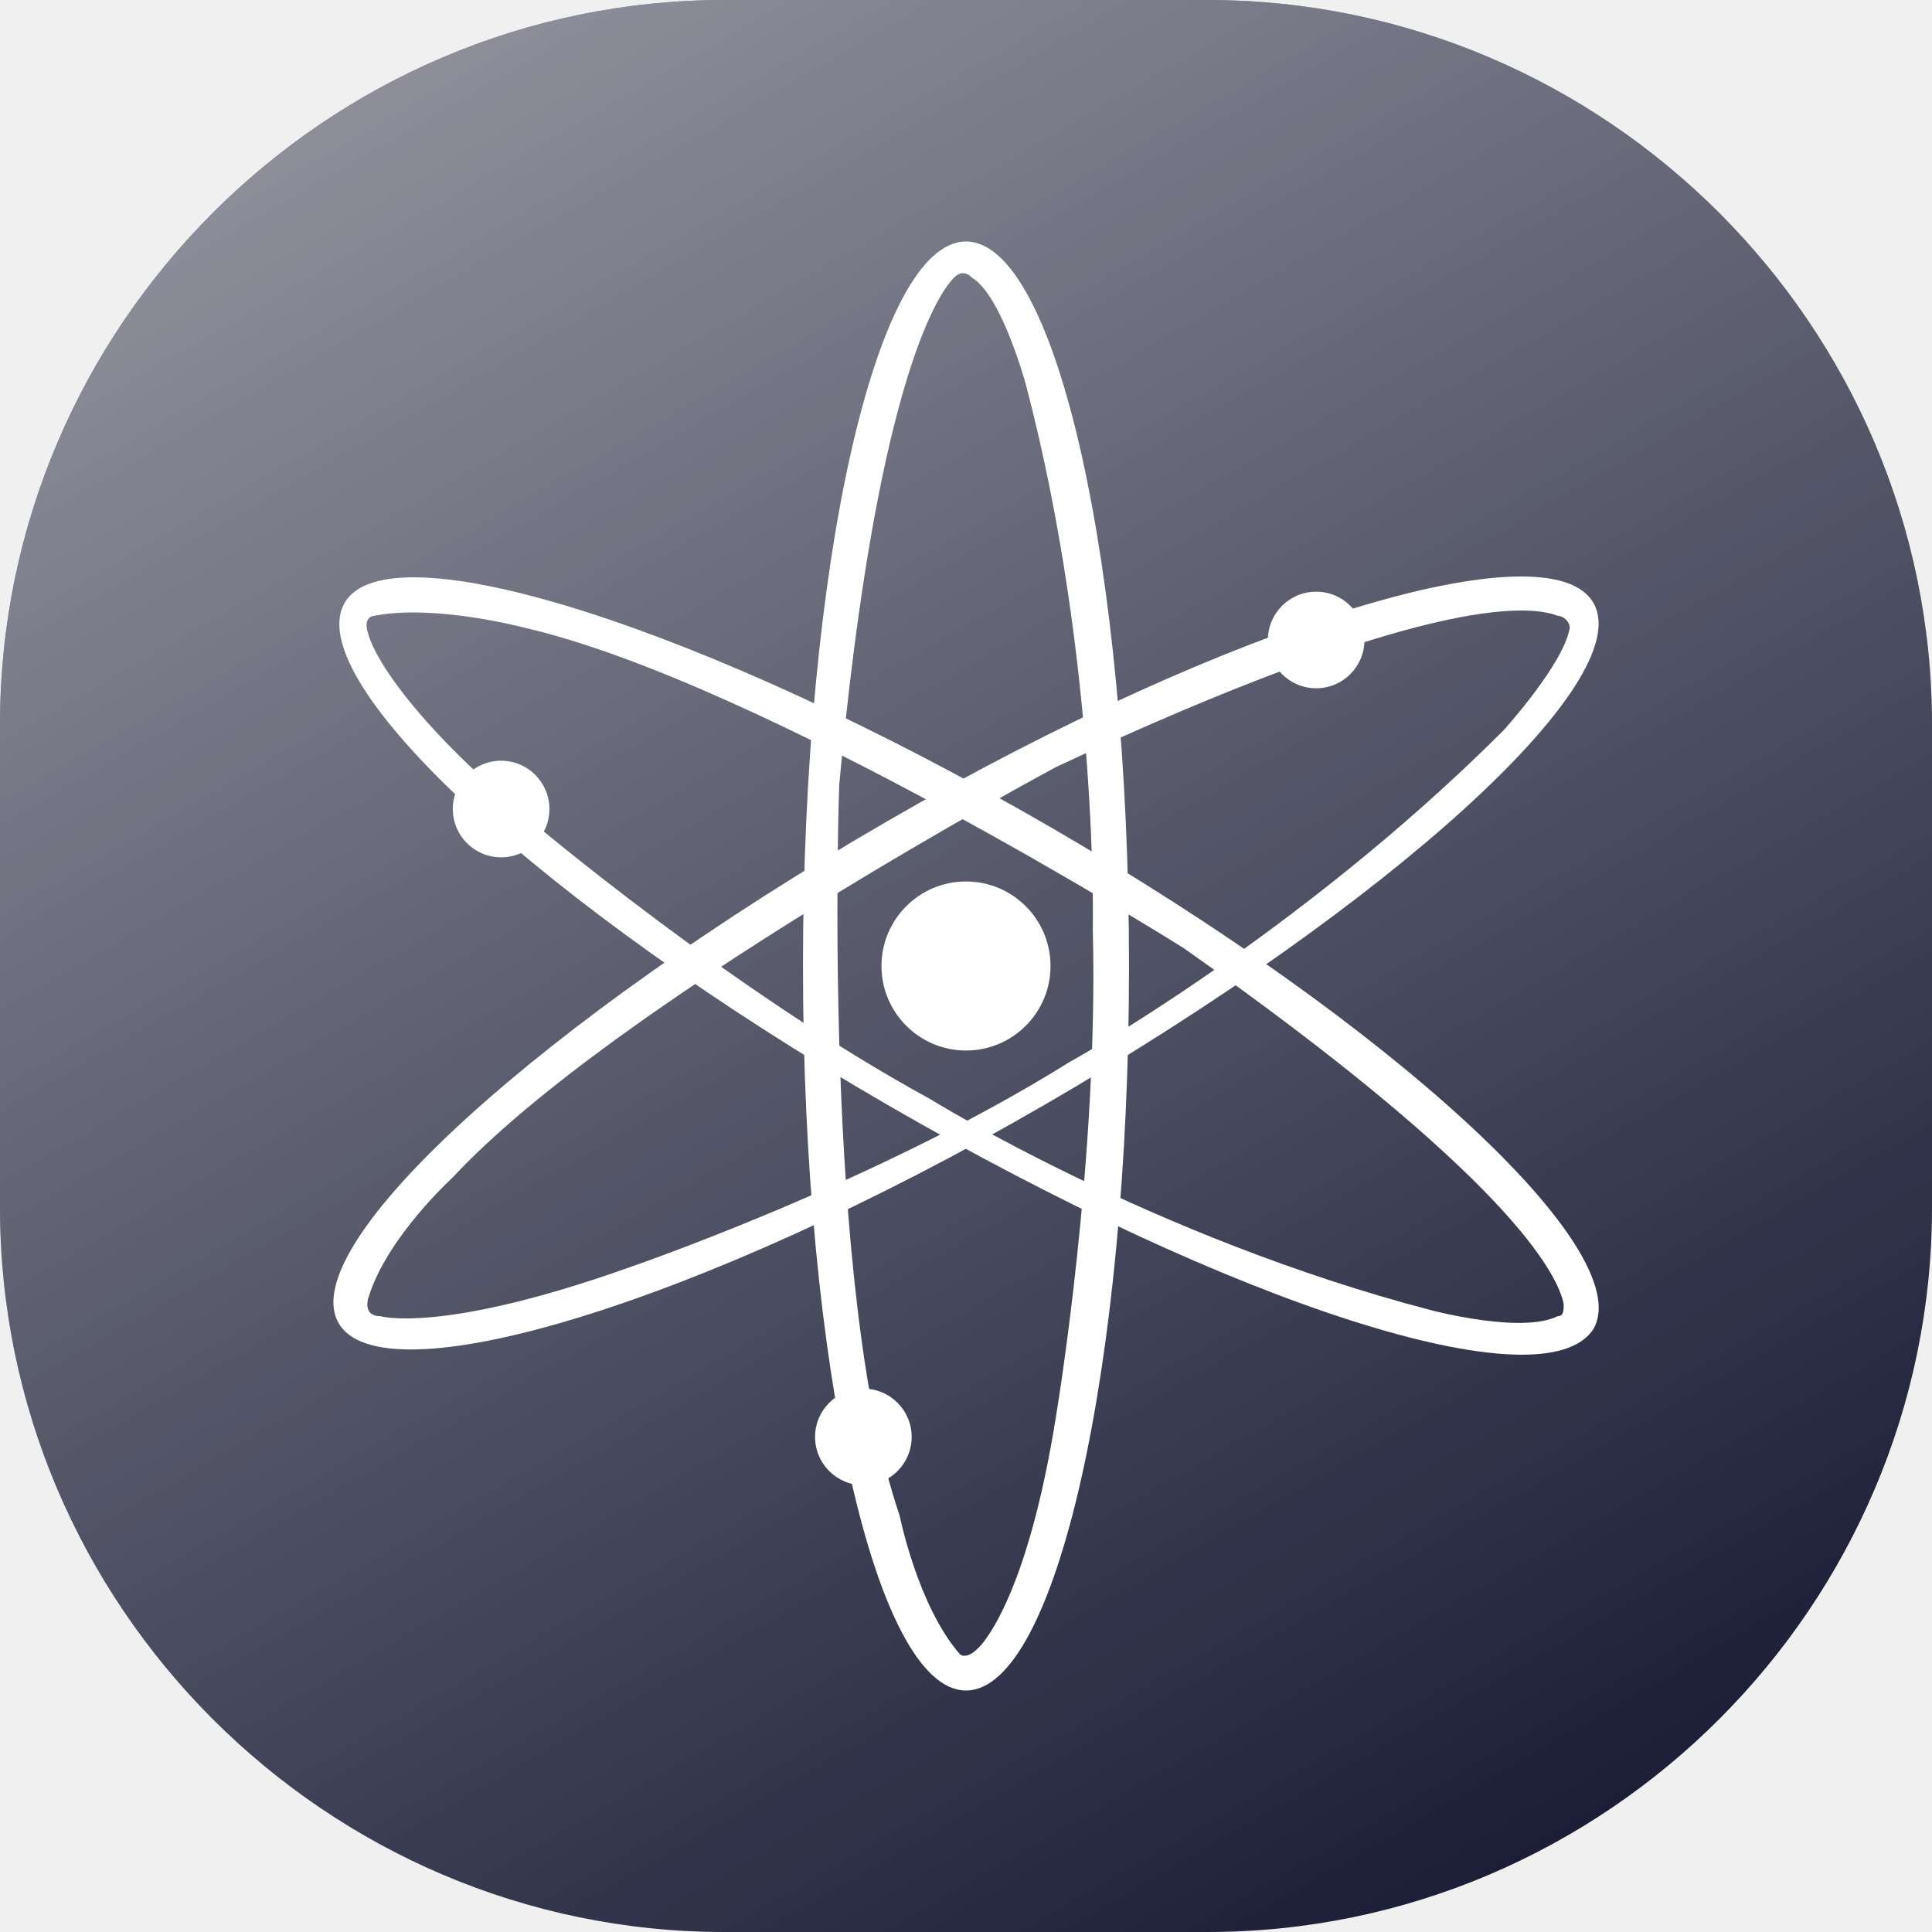
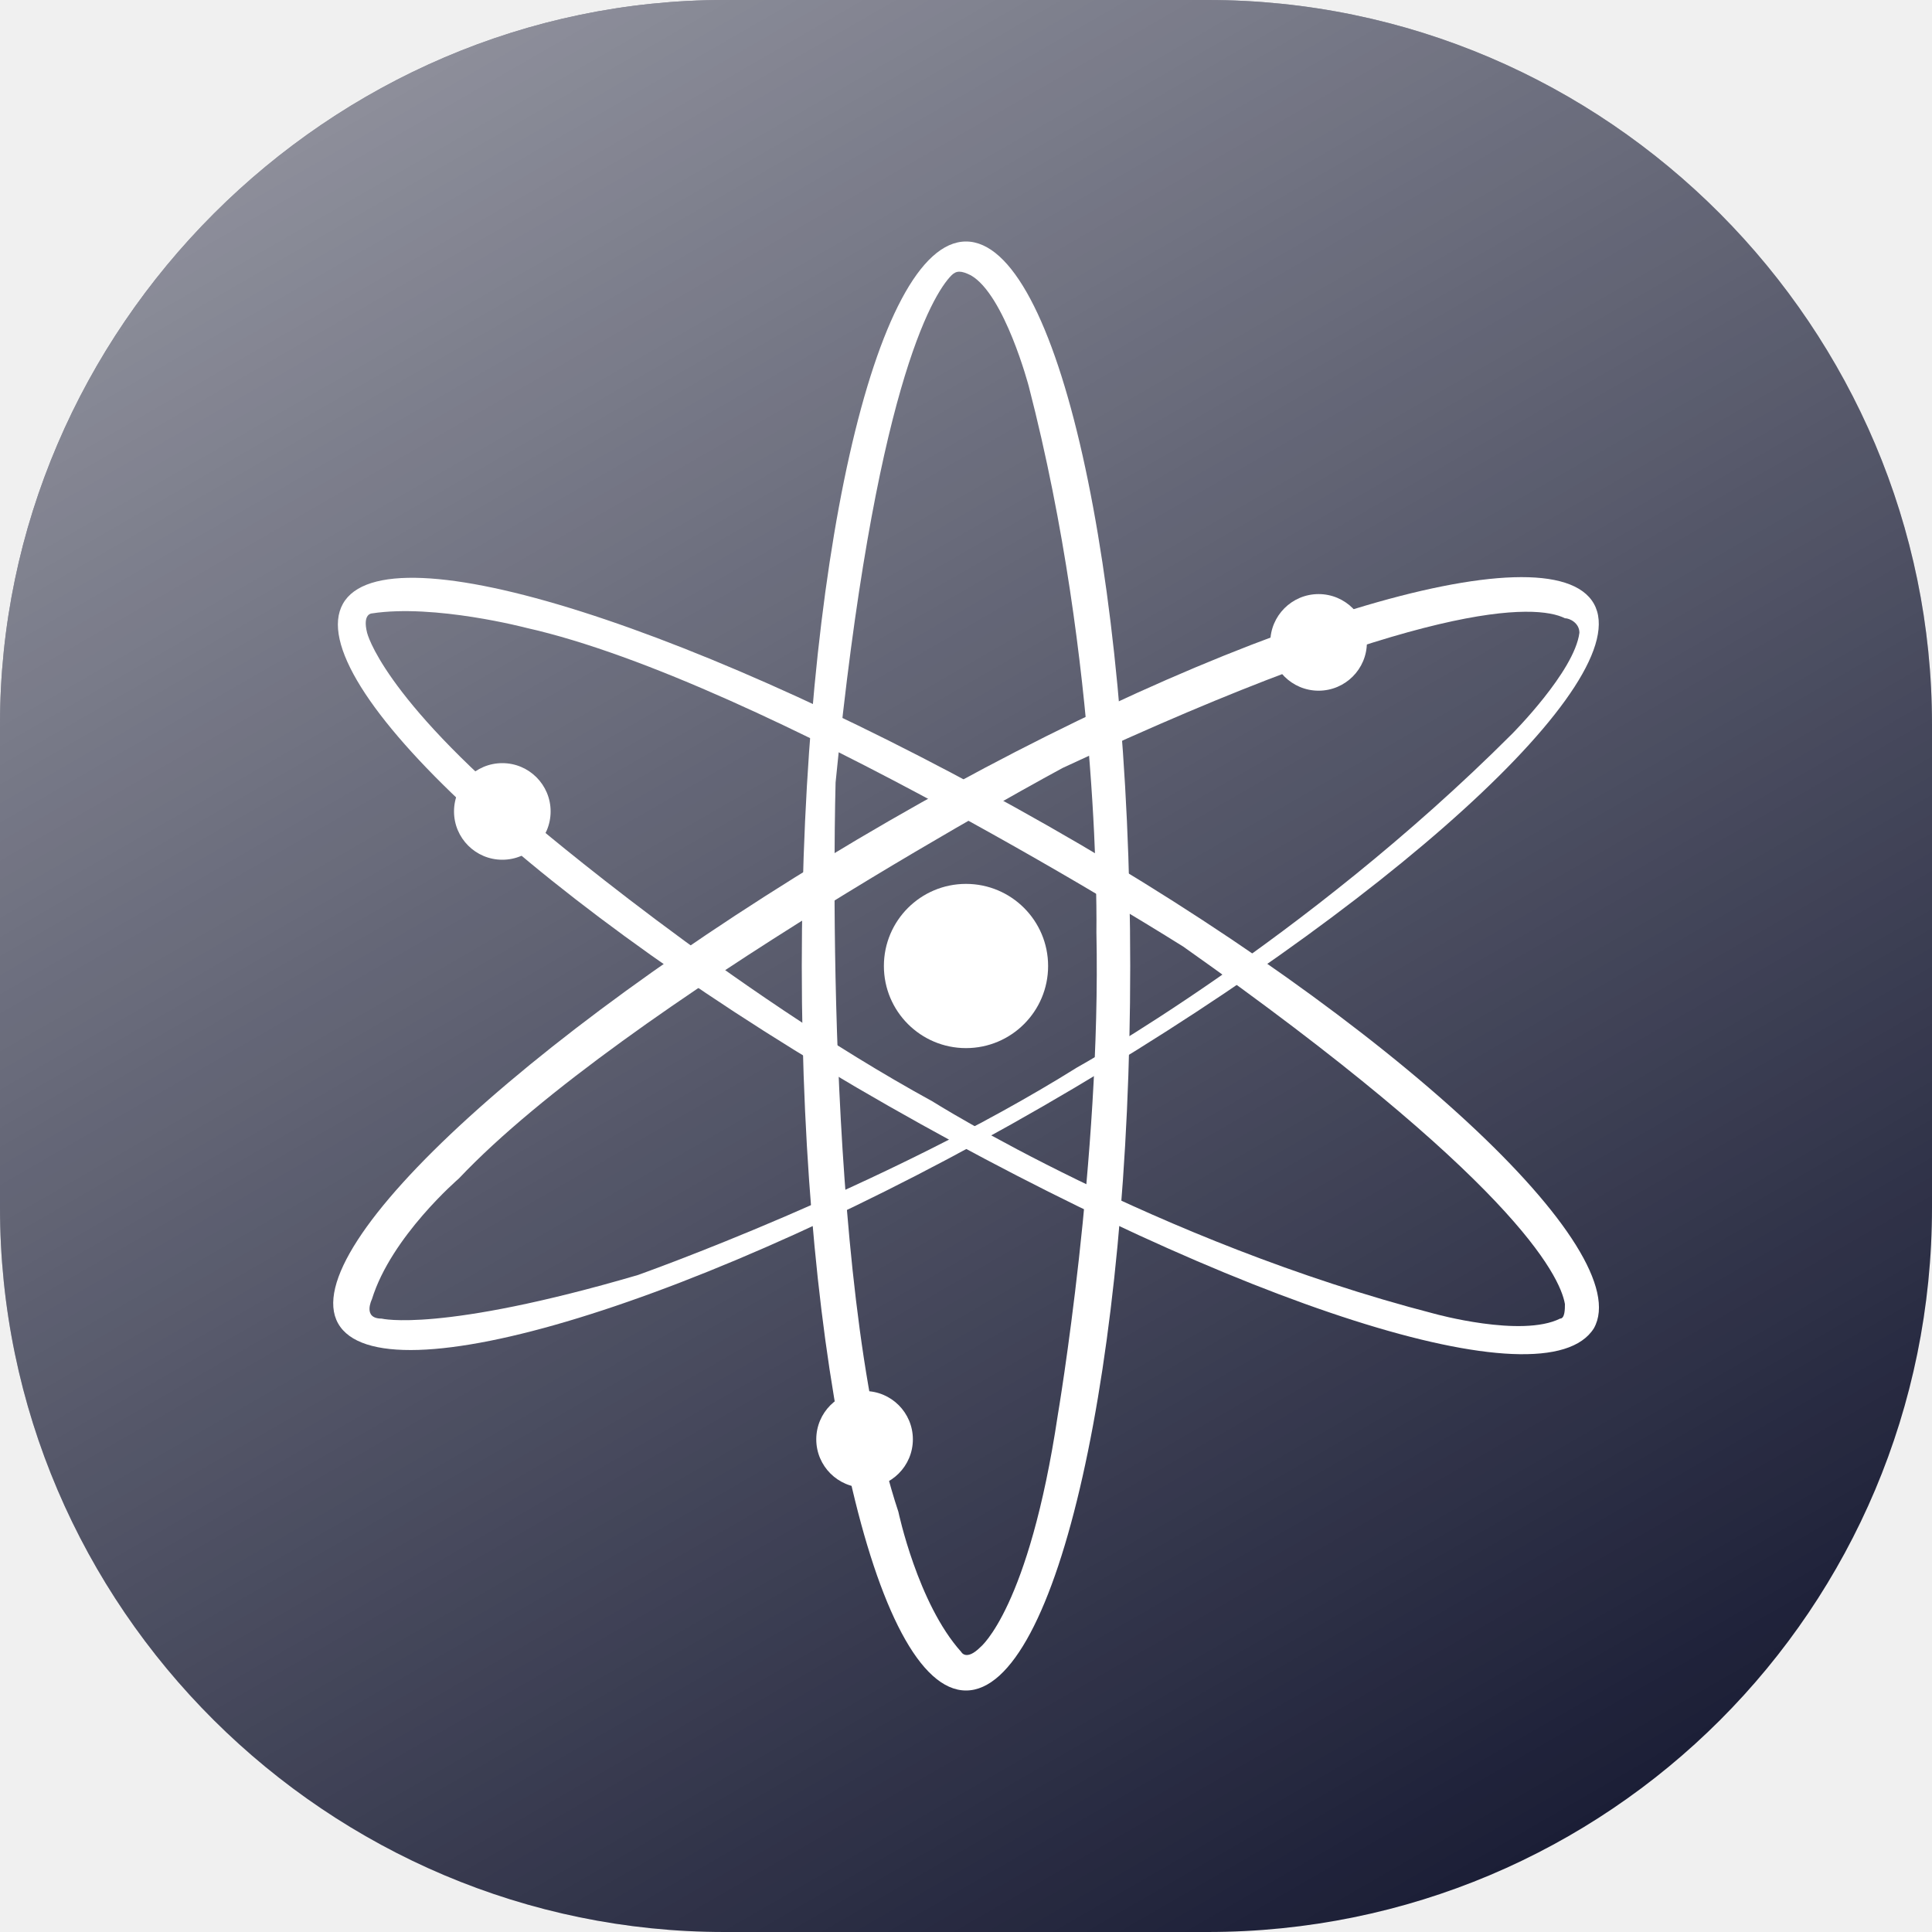
- <svg xmlns="http://www.w3.org/2000/svg" version="1.1" id="Layer_1" x="0px" y="0px" width="32px" height="32px" viewBox="0 0 32 32" style="enable-background:new 0 0 32 32;" xml:space="preserve">
+ <svg xmlns="http://www.w3.org/2000/svg" version="1.1" id="Layer_1" x="0px" y="0px" width="40px" height="40px" viewBox="0 0 40 40" style="enable-background:new 0 0 40 40;" xml:space="preserve">
  <style type="text/css">
	.st0{fill:#1B1E36;}
	.st1{fill:url(#SVGID_1_);}
	.st2{fill:#FFFFFF;}
</style>
-   <path class="st0" d="M20,32h-8C5.4,32,0,26.6,0,20v-8C0,5.4,5.4,0,12,0h8c6.6,0,12,5.4,12,12v8C32,26.6,26.6,32,20,32z" />
-   <linearGradient id="SVGID_1_" gradientUnits="userSpaceOnUse" x1="7.268" y1="0.876" x2="24.732" y2="31.124">
+   <path class="st0" d="M25,40H15C6.8,40,0,33.3,0,25V15C0,6.8,6.8,0,15,0h10c8.3,0,15,6.8,15,15v10C40,33.3,33.3,40,25,40z" />
+   <linearGradient id="SVGID_1_" gradientUnits="userSpaceOnUse" x1="9.091" y1="40.895" x2="30.909" y2="3.105" gradientTransform="matrix(1 0 0 -1 0 42)">
    <stop offset="0" style="stop-color:#FFFFFF;stop-opacity:0.5" />
    <stop offset="1" style="stop-color:#FFFFFF;stop-opacity:0" />
  </linearGradient>
-   <path class="st1" d="M20,32h-8C5.4,32,0,26.6,0,20v-8C0,5.4,5.4,0,12,0h8c6.6,0,12,5.4,12,12v8C32,26.6,26.6,32,20,32z" />
-   <path class="st2" d="M16,4c-1.5,0-2.7,5.4-2.7,12s1.2,12,2.7,12s2.7-5.4,2.7-12S17.5,4,16,4z M16.2,27.3c-0.2,0.2-0.3,0.1-0.3,0.1  c-0.7-0.8-1-2.3-1-2.3C13.6,21.3,13.9,13,13.9,13c0.6-6.5,1.6-8.1,1.9-8.4c0.1-0.1,0.2-0.1,0.3,0C16.6,4.9,17,6.4,17,6.4  c1.2,4.6,1.1,9,1.1,9c0.1,3.8-0.6,8-0.6,8C17,26.6,16.2,27.3,16.2,27.3z" />
-   <path class="st2" d="M26.4,10c-0.7-1.3-6,0.3-11.7,3.6s-9.8,7-9.1,8.3s6-0.3,11.7-3.6S27.1,11.3,26.4,10L26.4,10z M6.3,21.8  c-0.3,0-0.2-0.3-0.2-0.3c0.3-1,1.4-2,1.4-2c2.7-2.9,10-6.8,10-6.8c6-2.8,7.8-2.7,8.3-2.5c0.1,0,0.2,0.1,0.2,0.2  c-0.1,0.6-1.1,1.7-1.1,1.7c-3.4,3.4-7.2,5.5-7.2,5.5c-3.2,2-7.3,3.4-7.3,3.4C7.3,22.1,6.3,21.8,6.3,21.8L6.3,21.8L6.3,21.8z" />
-   <path class="st2" d="M26.4,22c0.7-1.3-3.3-5-9-8.3s-11-5-11.7-3.7s3.3,5,9,8.3S25.6,23.3,26.4,22z M6.1,10.5  c-0.1-0.3,0.1-0.3,0.1-0.3c1-0.2,2.5,0.2,2.5,0.2c3.9,0.9,10.9,5.3,10.9,5.3c5.4,3.8,6.2,5.4,6.3,5.9c0,0.1,0,0.2-0.1,0.2  c-0.6,0.3-2.1-0.1-2.1-0.1c-4.6-1.2-8.3-3.5-8.3-3.5c-3.3-1.8-6.6-4.6-6.6-4.6C6.3,11.5,6.1,10.5,6.1,10.5L6.1,10.5z" />
-   <circle class="st2" cx="16" cy="16" r="1.4" />
-   <ellipse class="st2" cx="21.8" cy="10.6" rx="0.8" ry="0.8" />
-   <ellipse class="st2" cx="8.3" cy="13.4" rx="0.8" ry="0.8" />
-   <ellipse class="st2" cx="14.3" cy="23.8" rx="0.8" ry="0.8" />
+   <path class="st1" d="M25,40H15C6.8,40,0,33.3,0,25V15C0,6.8,6.8,0,15,0h10c8.3,0,15,6.8,15,15v10C40,33.3,33.3,40,25,40z" />
+   <path class="st2" d="M20,5c-1.9,0-3.4,6.8-3.4,15s1.5,15,3.4,15s3.4-6.8,3.4-15S21.9,5,20,5z M20.3,34.1c-0.3,0.3-0.4,0.1-0.4,0.1  c-0.9-1-1.3-2.9-1.3-2.9c-1.6-4.8-1.3-15.1-1.3-15.1c0.8-8.1,2-10.1,2.4-10.5c0.1-0.1,0.2-0.1,0.4,0C20.8,6.1,21.3,8,21.3,8  c1.5,5.8,1.4,11.3,1.4,11.3c0.1,4.7-0.8,10-0.8,10C21.3,33.3,20.3,34.1,20.3,34.1z" />
+   <path class="st2" d="M33,12.5c-0.9-1.6-7.5,0.4-14.6,4.5S6.1,25.8,7,27.4s7.5-0.4,14.6-4.5S33.9,14.1,33,12.5L33,12.5z M7.9,27.3  c-0.4,0-0.2-0.4-0.2-0.4c0.4-1.3,1.8-2.5,1.8-2.5c3.4-3.6,12.5-8.5,12.5-8.5c7.5-3.5,9.8-3.4,10.4-3.1c0.1,0,0.3,0.1,0.3,0.3  c-0.1,0.8-1.4,2.1-1.4,2.1c-4.3,4.3-9,6.9-9,6.9c-4,2.5-9.1,4.3-9.1,4.3C9.1,27.6,7.9,27.3,7.9,27.3L7.9,27.3L7.9,27.3z" />
+   <path class="st2" d="M33,27.5c0.9-1.6-4.1-6.3-11.3-10.4S8,10.9,7.1,12.5s4.1,6.3,11.3,10.4S32,29.1,33,27.5z M7.6,13.1  c-0.1-0.4,0.1-0.4,0.1-0.4C9,12.5,10.9,13,10.9,13c4.9,1.1,13.6,6.6,13.6,6.6c6.8,4.8,7.8,6.8,7.9,7.4c0,0.1,0,0.3-0.1,0.3  c-0.8,0.4-2.6-0.1-2.6-0.1c-5.8-1.5-10.4-4.4-10.4-4.4C15.1,20.5,11,17,11,17C7.9,14.4,7.6,13.1,7.6,13.1L7.6,13.1z" />
+   <circle class="st2" cx="20" cy="20" r="1.7" />
+   <ellipse class="st2" cx="27.3" cy="13.3" rx="1" ry="1" />
+   <ellipse class="st2" cx="10.4" cy="16.8" rx="1" ry="1" />
+   <ellipse class="st2" cx="17.9" cy="29.8" rx="1" ry="1" />
</svg>
